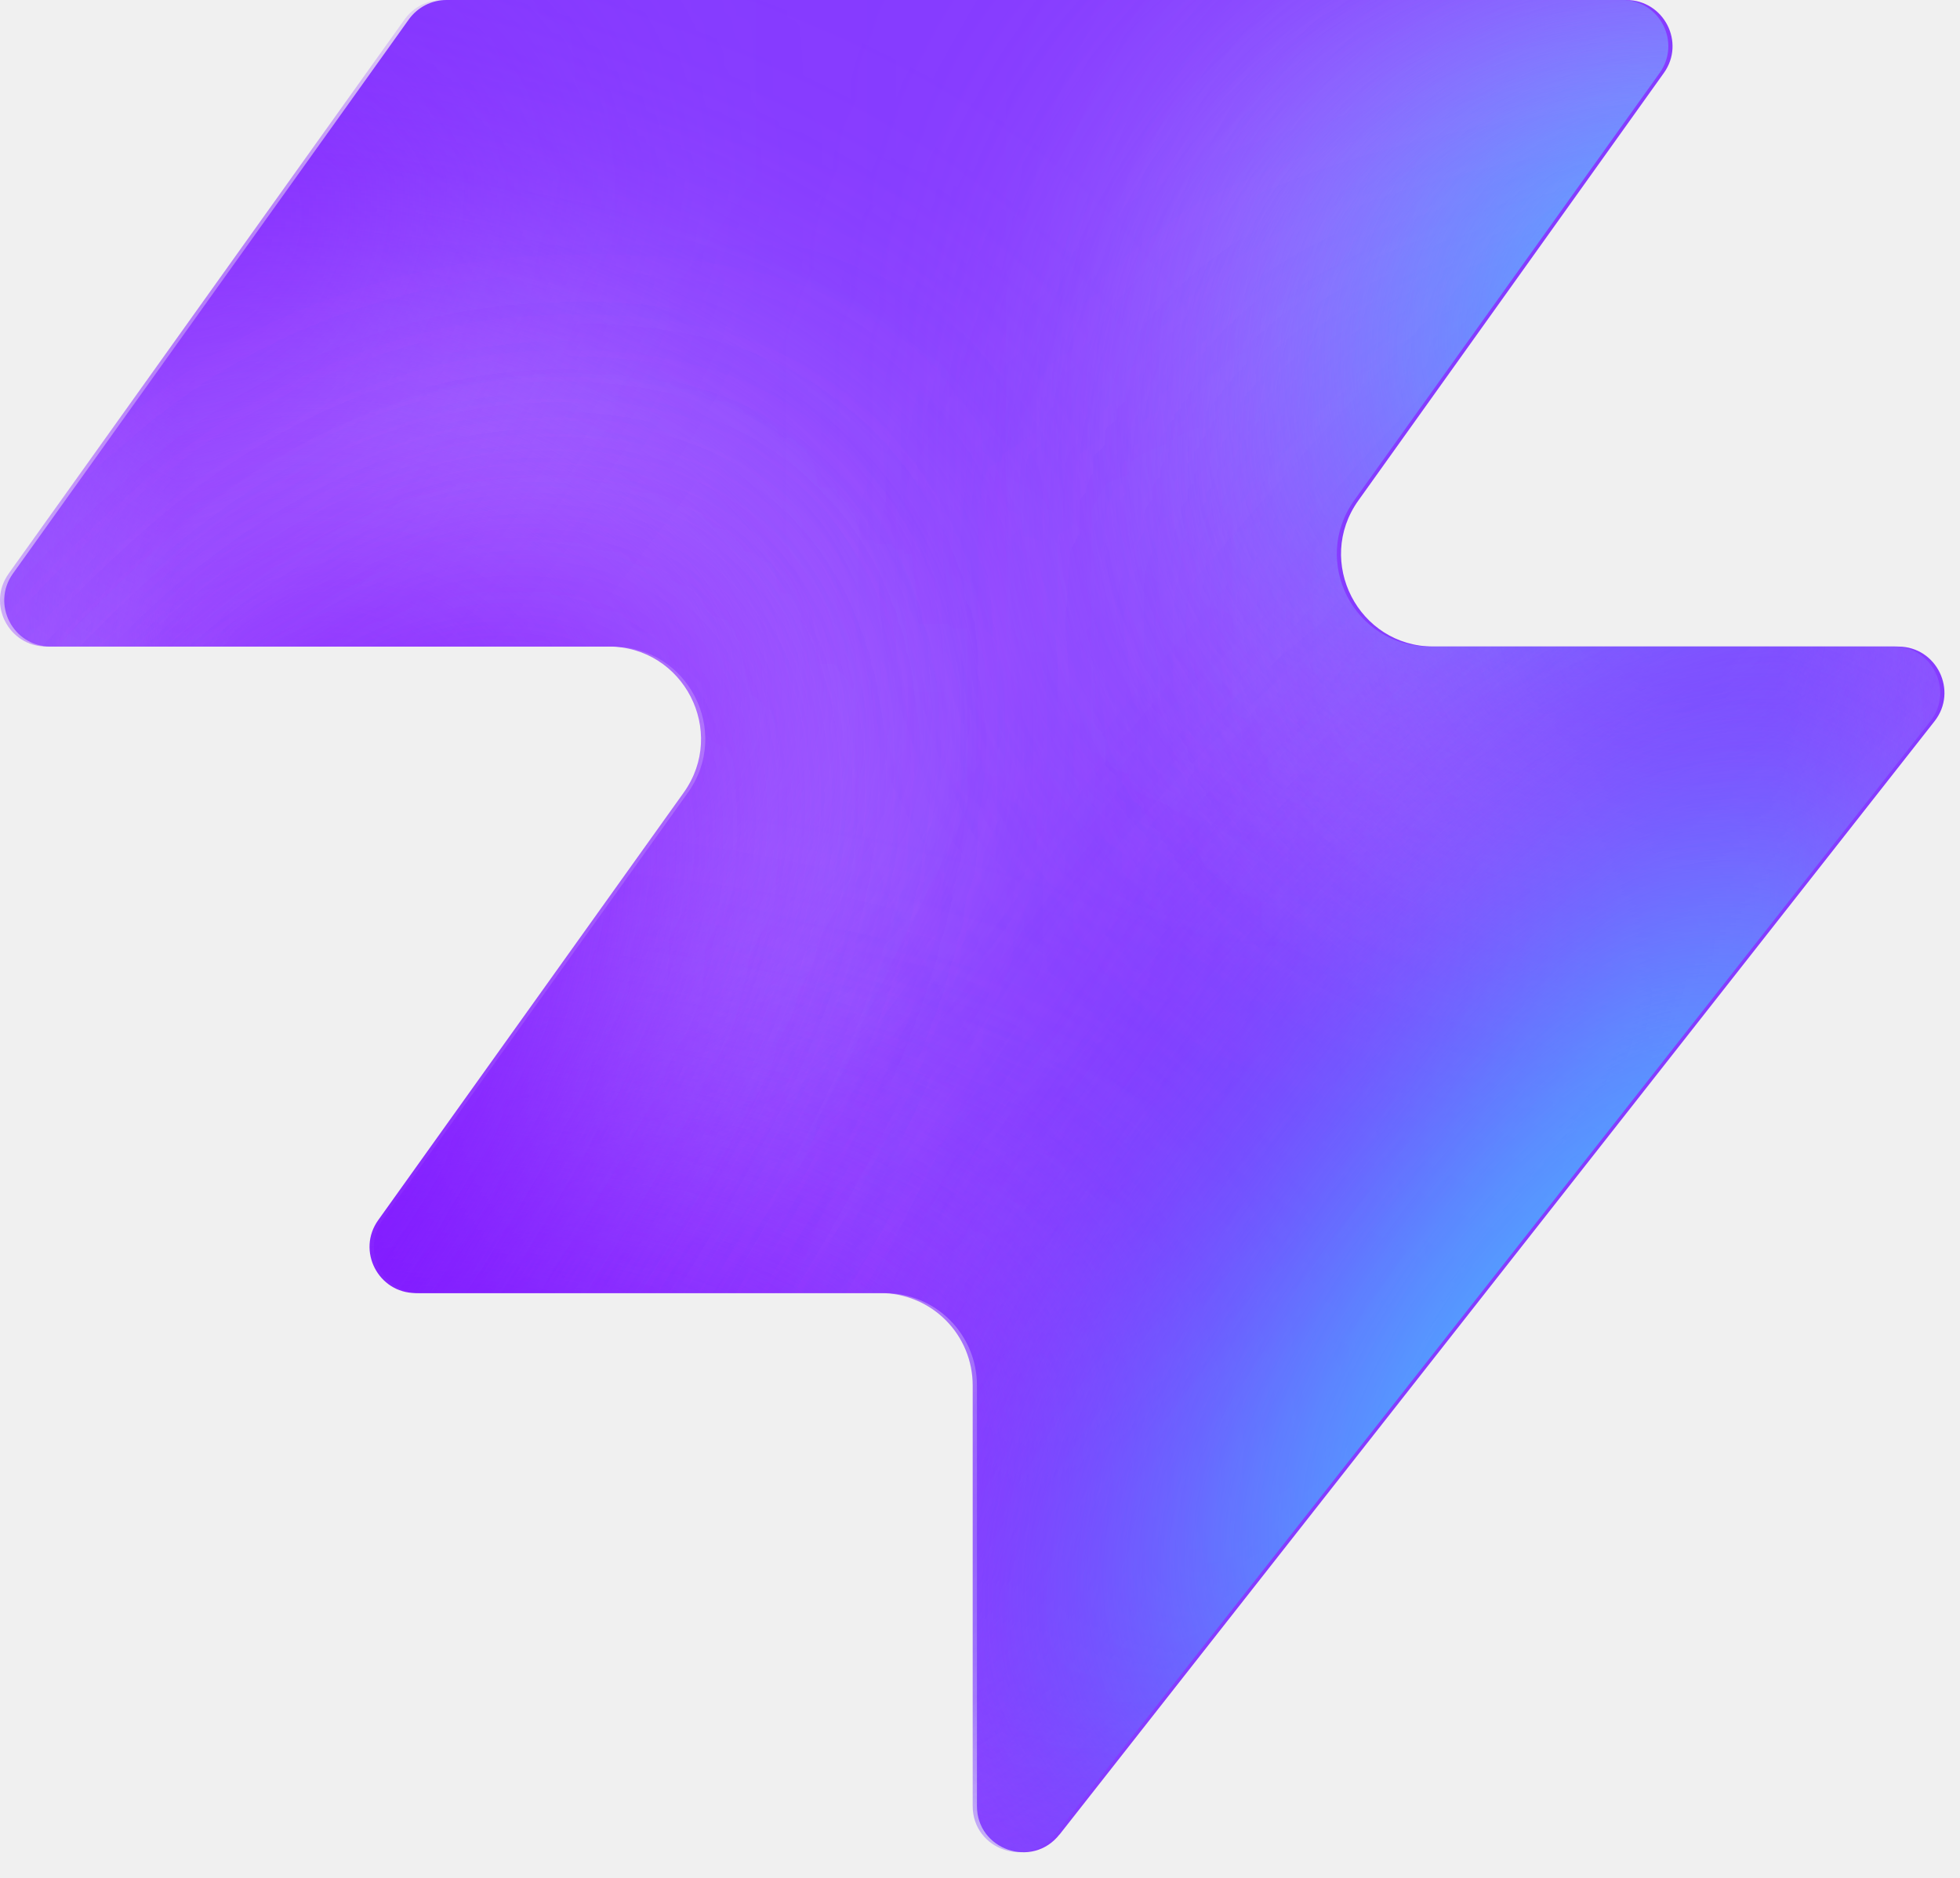
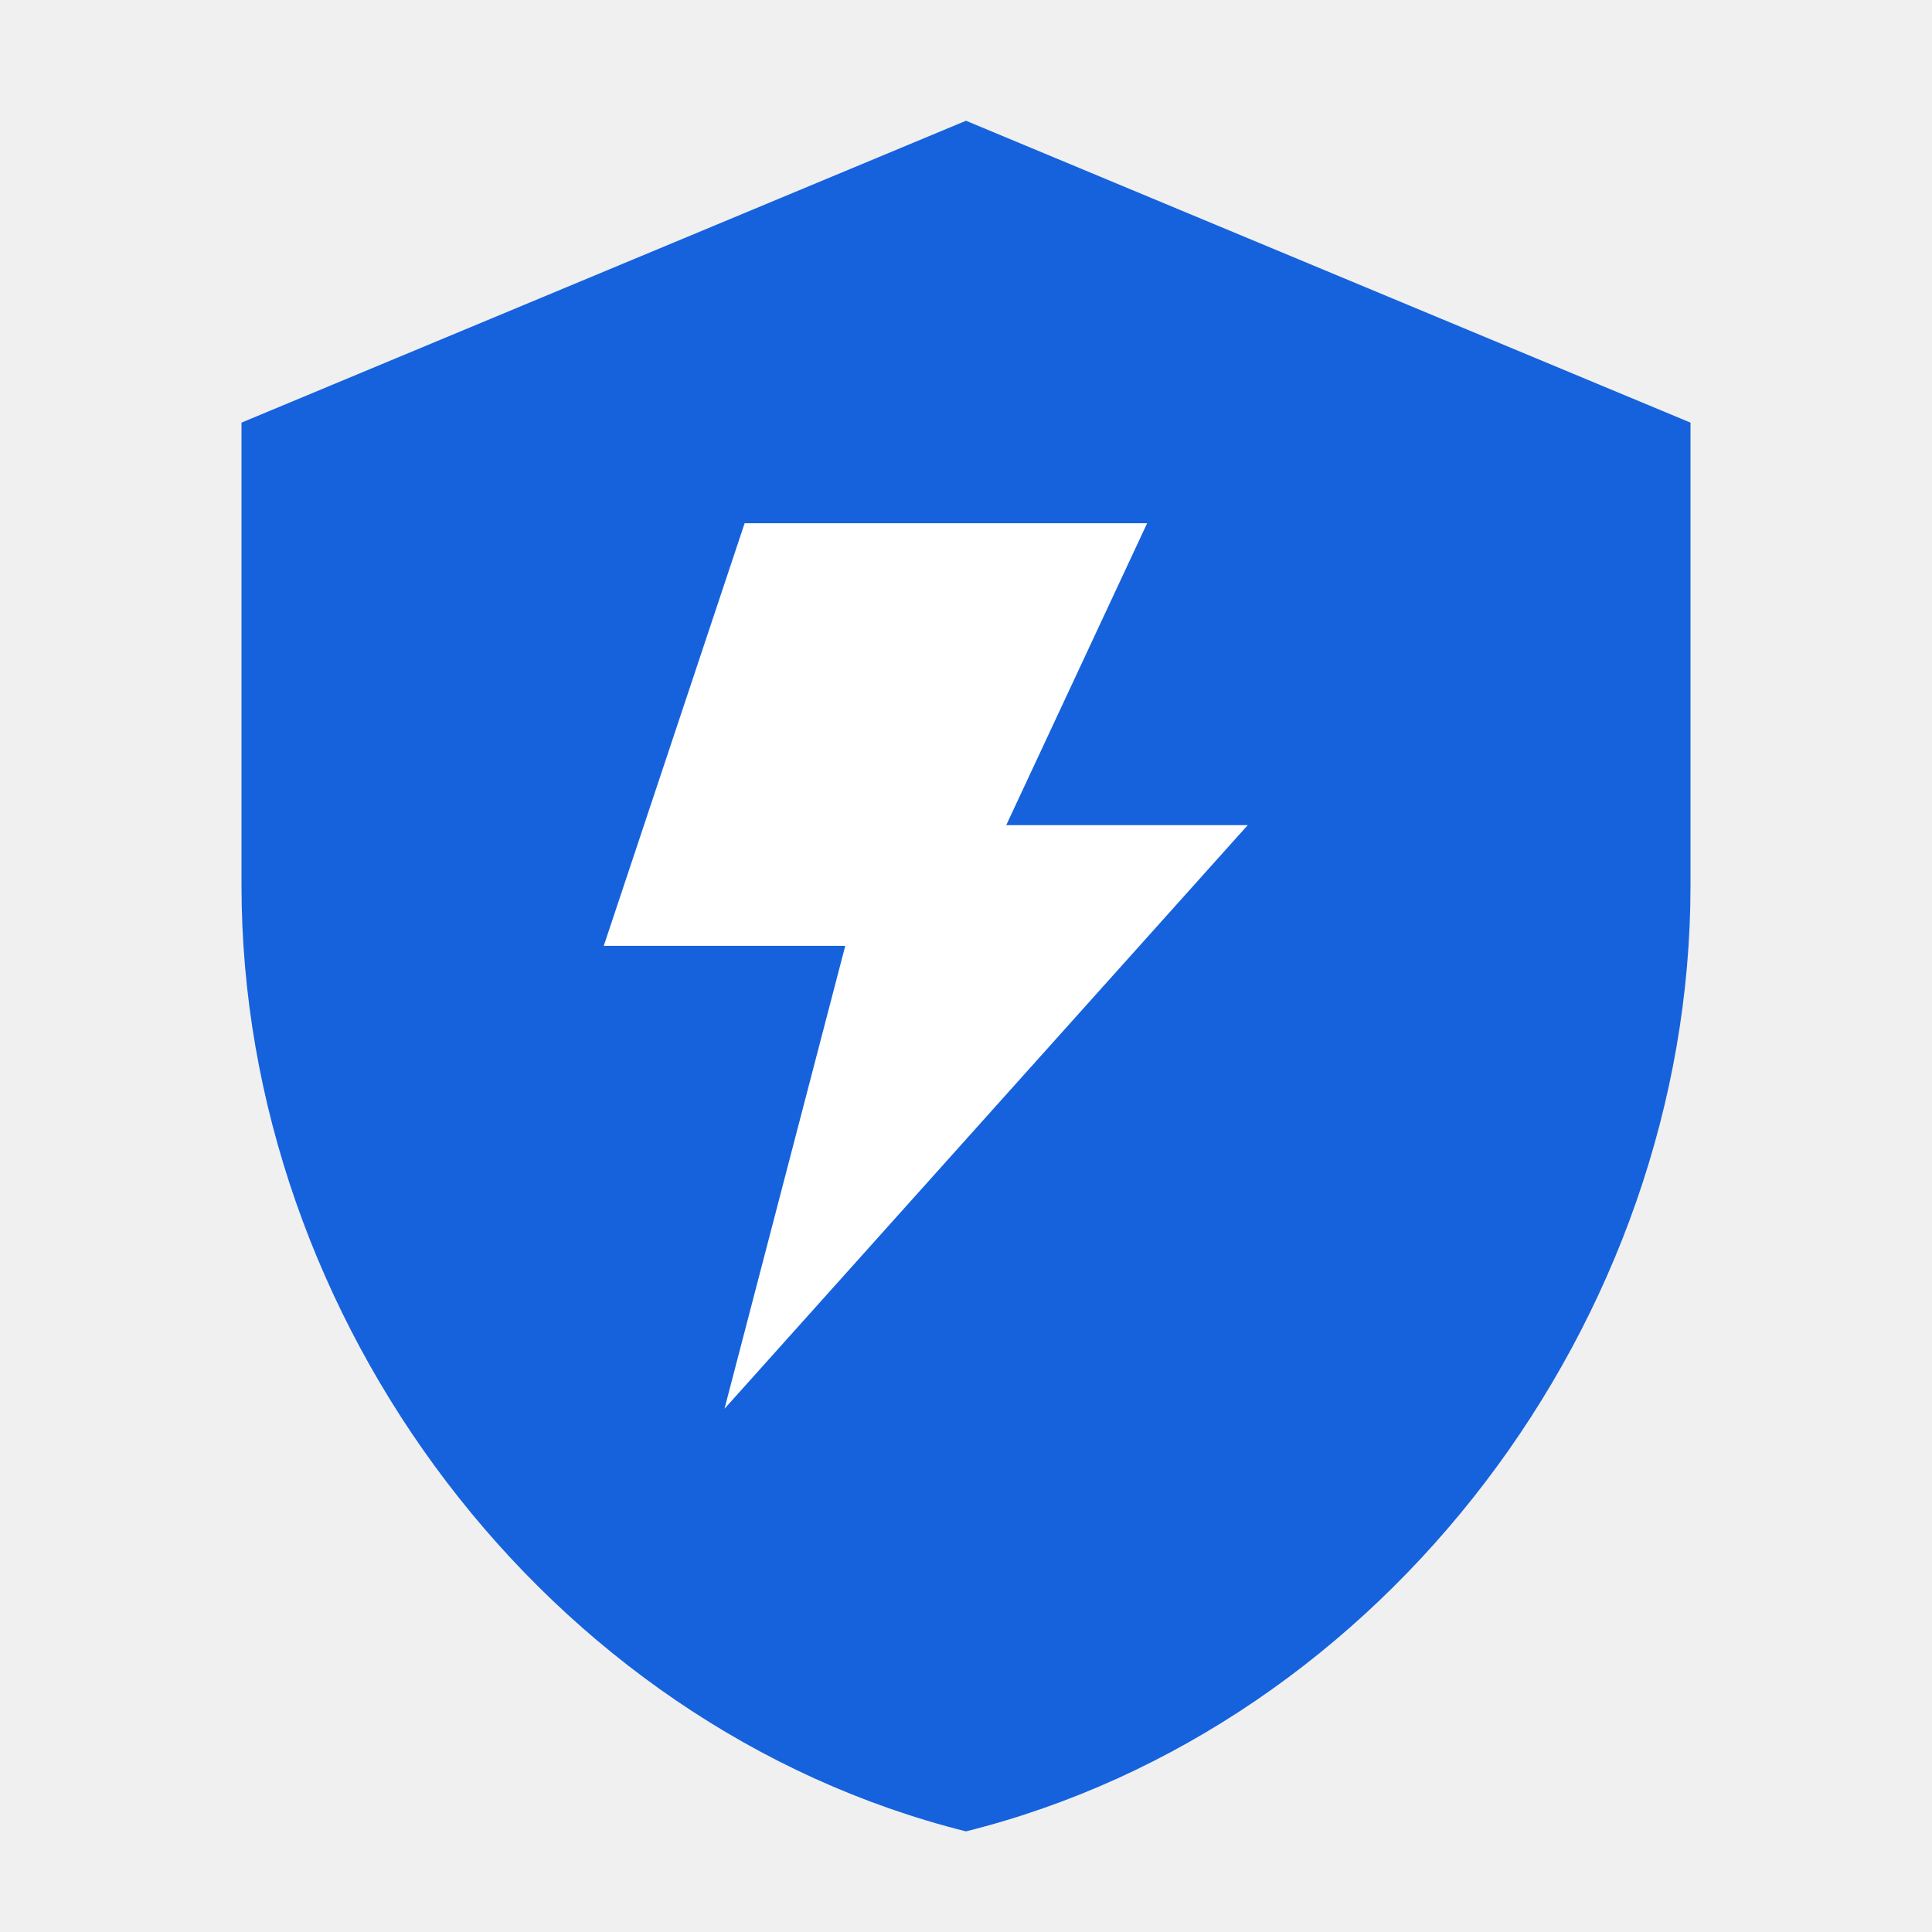
- <svg xmlns="http://www.w3.org/2000/svg" width="48" height="46" fill="none" viewBox="0 0 48 46">
-   <path fill="#863bff" d="M25.946 44.938c-.664.845-2.021.375-2.021-.698V33.937a2.26 2.26 0 0 0-2.262-2.262H10.287c-.92 0-1.456-1.04-.92-1.788l7.48-10.471c1.07-1.497 0-3.578-1.842-3.578H1.237c-.92 0-1.456-1.04-.92-1.788L10.013.474c.214-.297.556-.474.92-.474h28.894c.92 0 1.456 1.04.92 1.788l-7.48 10.471c-1.07 1.498 0 3.579 1.842 3.579h11.377c.943 0 1.473 1.088.89 1.83L25.947 44.94z" style="fill:#863bff;fill:color(display-p3 .525 .23 1);fill-opacity:1" />
-   <mask id="a" width="48" height="46" x="0" y="0" maskUnits="userSpaceOnUse" style="mask-type:alpha">
-     <path fill="#000" d="M25.842 44.938c-.664.844-2.021.375-2.021-.698V33.937a2.26 2.26 0 0 0-2.262-2.262H10.183c-.92 0-1.456-1.04-.92-1.788l7.48-10.471c1.07-1.498 0-3.579-1.842-3.579H1.133c-.92 0-1.456-1.04-.92-1.787L9.91.473c.214-.297.556-.474.92-.474h28.894c.92 0 1.456 1.04.92 1.788l-7.48 10.471c-1.07 1.498 0 3.578 1.842 3.578h11.377c.943 0 1.473 1.088.89 1.832L25.843 44.94z" style="fill:#000;fill-opacity:1" />
-   </mask>
-   <g mask="url(#a)">
-     <g filter="url(#b)">
-       <ellipse cx="5.508" cy="14.704" fill="#ede6ff" rx="5.508" ry="14.704" style="fill:#ede6ff;fill:color(display-p3 .927 .903 1);fill-opacity:1" transform="matrix(.00324 1 1 -.00324 -4.47 31.516)" />
-     </g>
-     <g filter="url(#c)">
-       <ellipse cx="10.399" cy="29.851" fill="#ede6ff" rx="10.399" ry="29.851" style="fill:#ede6ff;fill:color(display-p3 .927 .903 1);fill-opacity:1" transform="matrix(.00324 1 1 -.00324 -39.328 7.883)" />
-     </g>
-     <g filter="url(#d)">
-       <ellipse cx="5.508" cy="30.487" fill="#7e14ff" rx="5.508" ry="30.487" style="fill:#7e14ff;fill:color(display-p3 .492 .077 1);fill-opacity:1" transform="rotate(89.814 -25.913 -14.639)scale(1 -1)" />
-     </g>
-     <g filter="url(#e)">
-       <ellipse cx="5.508" cy="30.599" fill="#7e14ff" rx="5.508" ry="30.599" style="fill:#7e14ff;fill:color(display-p3 .492 .077 1);fill-opacity:1" transform="rotate(89.814 -32.644 -3.334)scale(1 -1)" />
-     </g>
-     <g filter="url(#f)">
-       <ellipse cx="5.508" cy="30.599" fill="#7e14ff" rx="5.508" ry="30.599" style="fill:#7e14ff;fill:color(display-p3 .492 .077 1);fill-opacity:1" transform="matrix(.00324 1 1 -.00324 -34.34 30.47)" />
-     </g>
-     <g filter="url(#g)">
-       <ellipse cx="14.072" cy="22.078" fill="#ede6ff" rx="14.072" ry="22.078" style="fill:#ede6ff;fill:color(display-p3 .927 .903 1);fill-opacity:1" transform="rotate(93.35 24.506 48.493)scale(-1 1)" />
-     </g>
-     <g filter="url(#h)">
-       <ellipse cx="3.47" cy="21.501" fill="#7e14ff" rx="3.47" ry="21.501" style="fill:#7e14ff;fill:color(display-p3 .492 .077 1);fill-opacity:1" transform="rotate(89.009 28.708 47.59)scale(-1 1)" />
-     </g>
-     <g filter="url(#i)">
-       <ellipse cx="3.47" cy="21.501" fill="#7e14ff" rx="3.47" ry="21.501" style="fill:#7e14ff;fill:color(display-p3 .492 .077 1);fill-opacity:1" transform="rotate(89.009 28.708 47.59)scale(-1 1)" />
-     </g>
-     <g filter="url(#j)">
-       <ellipse cx=".387" cy="8.972" fill="#7e14ff" rx="4.407" ry="29.108" style="fill:#7e14ff;fill:color(display-p3 .492 .077 1);fill-opacity:1" transform="rotate(39.51 .387 8.972)" />
-     </g>
-     <g filter="url(#k)">
-       <ellipse cx="47.523" cy="-6.092" fill="#7e14ff" rx="4.407" ry="29.108" style="fill:#7e14ff;fill:color(display-p3 .492 .077 1);fill-opacity:1" transform="rotate(37.892 47.523 -6.092)" />
-     </g>
-     <g filter="url(#l)">
-       <ellipse cx="41.412" cy="6.333" fill="#47bfff" rx="5.971" ry="9.665" style="fill:#47bfff;fill:color(display-p3 .28 .748 1);fill-opacity:1" transform="rotate(37.892 41.412 6.333)" />
-     </g>
-     <g filter="url(#m)">
-       <ellipse cx="-1.879" cy="38.332" fill="#7e14ff" rx="4.407" ry="29.108" style="fill:#7e14ff;fill:color(display-p3 .492 .077 1);fill-opacity:1" transform="rotate(37.892 -1.88 38.332)" />
-     </g>
-     <g filter="url(#n)">
-       <ellipse cx="-1.879" cy="38.332" fill="#7e14ff" rx="4.407" ry="29.108" style="fill:#7e14ff;fill:color(display-p3 .492 .077 1);fill-opacity:1" transform="rotate(37.892 -1.88 38.332)" />
-     </g>
-     <g filter="url(#o)">
-       <ellipse cx="35.651" cy="29.907" fill="#7e14ff" rx="4.407" ry="29.108" style="fill:#7e14ff;fill:color(display-p3 .492 .077 1);fill-opacity:1" transform="rotate(37.892 35.651 29.907)" />
-     </g>
-     <g filter="url(#p)">
-       <ellipse cx="38.418" cy="32.4" fill="#47bfff" rx="5.971" ry="15.297" style="fill:#47bfff;fill:color(display-p3 .28 .748 1);fill-opacity:1" transform="rotate(37.892 38.418 32.4)" />
-     </g>
-   </g>
-   <defs>
-     <filter id="b" width="60.045" height="41.654" x="-19.77" y="16.149" color-interpolation-filters="sRGB" filterUnits="userSpaceOnUse">
-       <feFlood flood-opacity="0" result="BackgroundImageFix" />
-       <feBlend in="SourceGraphic" in2="BackgroundImageFix" result="shape" />
-       <feGaussianBlur result="effect1_foregroundBlur_2002_17158" stdDeviation="7.659" />
-     </filter>
-     <filter id="c" width="90.34" height="51.437" x="-54.613" y="-7.533" color-interpolation-filters="sRGB" filterUnits="userSpaceOnUse">
-       <feFlood flood-opacity="0" result="BackgroundImageFix" />
-       <feBlend in="SourceGraphic" in2="BackgroundImageFix" result="shape" />
-       <feGaussianBlur result="effect1_foregroundBlur_2002_17158" stdDeviation="7.659" />
-     </filter>
-     <filter id="d" width="79.355" height="29.4" x="-49.64" y="2.03" color-interpolation-filters="sRGB" filterUnits="userSpaceOnUse">
-       <feFlood flood-opacity="0" result="BackgroundImageFix" />
-       <feBlend in="SourceGraphic" in2="BackgroundImageFix" result="shape" />
-       <feGaussianBlur result="effect1_foregroundBlur_2002_17158" stdDeviation="4.596" />
-     </filter>
-     <filter id="e" width="79.579" height="29.4" x="-45.045" y="20.029" color-interpolation-filters="sRGB" filterUnits="userSpaceOnUse">
-       <feFlood flood-opacity="0" result="BackgroundImageFix" />
-       <feBlend in="SourceGraphic" in2="BackgroundImageFix" result="shape" />
-       <feGaussianBlur result="effect1_foregroundBlur_2002_17158" stdDeviation="4.596" />
-     </filter>
-     <filter id="f" width="79.579" height="29.4" x="-43.513" y="21.178" color-interpolation-filters="sRGB" filterUnits="userSpaceOnUse">
-       <feFlood flood-opacity="0" result="BackgroundImageFix" />
-       <feBlend in="SourceGraphic" in2="BackgroundImageFix" result="shape" />
-       <feGaussianBlur result="effect1_foregroundBlur_2002_17158" stdDeviation="4.596" />
-     </filter>
-     <filter id="g" width="74.749" height="58.852" x="15.756" y="-17.901" color-interpolation-filters="sRGB" filterUnits="userSpaceOnUse">
-       <feFlood flood-opacity="0" result="BackgroundImageFix" />
-       <feBlend in="SourceGraphic" in2="BackgroundImageFix" result="shape" />
-       <feGaussianBlur result="effect1_foregroundBlur_2002_17158" stdDeviation="7.659" />
-     </filter>
-     <filter id="h" width="61.377" height="25.362" x="23.548" y="2.284" color-interpolation-filters="sRGB" filterUnits="userSpaceOnUse">
-       <feFlood flood-opacity="0" result="BackgroundImageFix" />
-       <feBlend in="SourceGraphic" in2="BackgroundImageFix" result="shape" />
-       <feGaussianBlur result="effect1_foregroundBlur_2002_17158" stdDeviation="4.596" />
-     </filter>
-     <filter id="i" width="61.377" height="25.362" x="23.548" y="2.284" color-interpolation-filters="sRGB" filterUnits="userSpaceOnUse">
-       <feFlood flood-opacity="0" result="BackgroundImageFix" />
-       <feBlend in="SourceGraphic" in2="BackgroundImageFix" result="shape" />
-       <feGaussianBlur result="effect1_foregroundBlur_2002_17158" stdDeviation="4.596" />
-     </filter>
-     <filter id="j" width="56.045" height="63.649" x="-27.636" y="-22.853" color-interpolation-filters="sRGB" filterUnits="userSpaceOnUse">
-       <feFlood flood-opacity="0" result="BackgroundImageFix" />
-       <feBlend in="SourceGraphic" in2="BackgroundImageFix" result="shape" />
-       <feGaussianBlur result="effect1_foregroundBlur_2002_17158" stdDeviation="4.596" />
-     </filter>
-     <filter id="k" width="54.814" height="64.646" x="20.116" y="-38.415" color-interpolation-filters="sRGB" filterUnits="userSpaceOnUse">
-       <feFlood flood-opacity="0" result="BackgroundImageFix" />
-       <feBlend in="SourceGraphic" in2="BackgroundImageFix" result="shape" />
-       <feGaussianBlur result="effect1_foregroundBlur_2002_17158" stdDeviation="4.596" />
-     </filter>
-     <filter id="l" width="33.541" height="35.313" x="24.641" y="-11.323" color-interpolation-filters="sRGB" filterUnits="userSpaceOnUse">
-       <feFlood flood-opacity="0" result="BackgroundImageFix" />
-       <feBlend in="SourceGraphic" in2="BackgroundImageFix" result="shape" />
-       <feGaussianBlur result="effect1_foregroundBlur_2002_17158" stdDeviation="4.596" />
-     </filter>
-     <filter id="m" width="54.814" height="64.646" x="-29.286" y="6.009" color-interpolation-filters="sRGB" filterUnits="userSpaceOnUse">
-       <feFlood flood-opacity="0" result="BackgroundImageFix" />
-       <feBlend in="SourceGraphic" in2="BackgroundImageFix" result="shape" />
-       <feGaussianBlur result="effect1_foregroundBlur_2002_17158" stdDeviation="4.596" />
-     </filter>
-     <filter id="n" width="54.814" height="64.646" x="-29.286" y="6.009" color-interpolation-filters="sRGB" filterUnits="userSpaceOnUse">
-       <feFlood flood-opacity="0" result="BackgroundImageFix" />
-       <feBlend in="SourceGraphic" in2="BackgroundImageFix" result="shape" />
-       <feGaussianBlur result="effect1_foregroundBlur_2002_17158" stdDeviation="4.596" />
-     </filter>
-     <filter id="o" width="54.814" height="64.646" x="8.244" y="-2.416" color-interpolation-filters="sRGB" filterUnits="userSpaceOnUse">
-       <feFlood flood-opacity="0" result="BackgroundImageFix" />
-       <feBlend in="SourceGraphic" in2="BackgroundImageFix" result="shape" />
-       <feGaussianBlur result="effect1_foregroundBlur_2002_17158" stdDeviation="4.596" />
-     </filter>
-     <filter id="p" width="39.409" height="43.623" x="18.713" y="10.588" color-interpolation-filters="sRGB" filterUnits="userSpaceOnUse">
-       <feFlood flood-opacity="0" result="BackgroundImageFix" />
-       <feBlend in="SourceGraphic" in2="BackgroundImageFix" result="shape" />
-       <feGaussianBlur result="effect1_foregroundBlur_2002_17158" stdDeviation="4.596" />
-     </filter>
-   </defs>
+ <svg xmlns="http://www.w3.org/2000/svg" width="48" height="48" viewBox="0 0 48 48" fill="none">
+   <path d="M24 3L6 10.5V22c0 10.8 7.6 20.9 18 23.5C34.4 42.9 42 32.8 42 22V10.5L24 3z" fill="#1662dd" />
+   <path d="M26.5 13h-8l-3.5 10.5H21L18 35l13-14.5H25l3.5-7.5H26.5z" fill="#ffffff" />
</svg>
